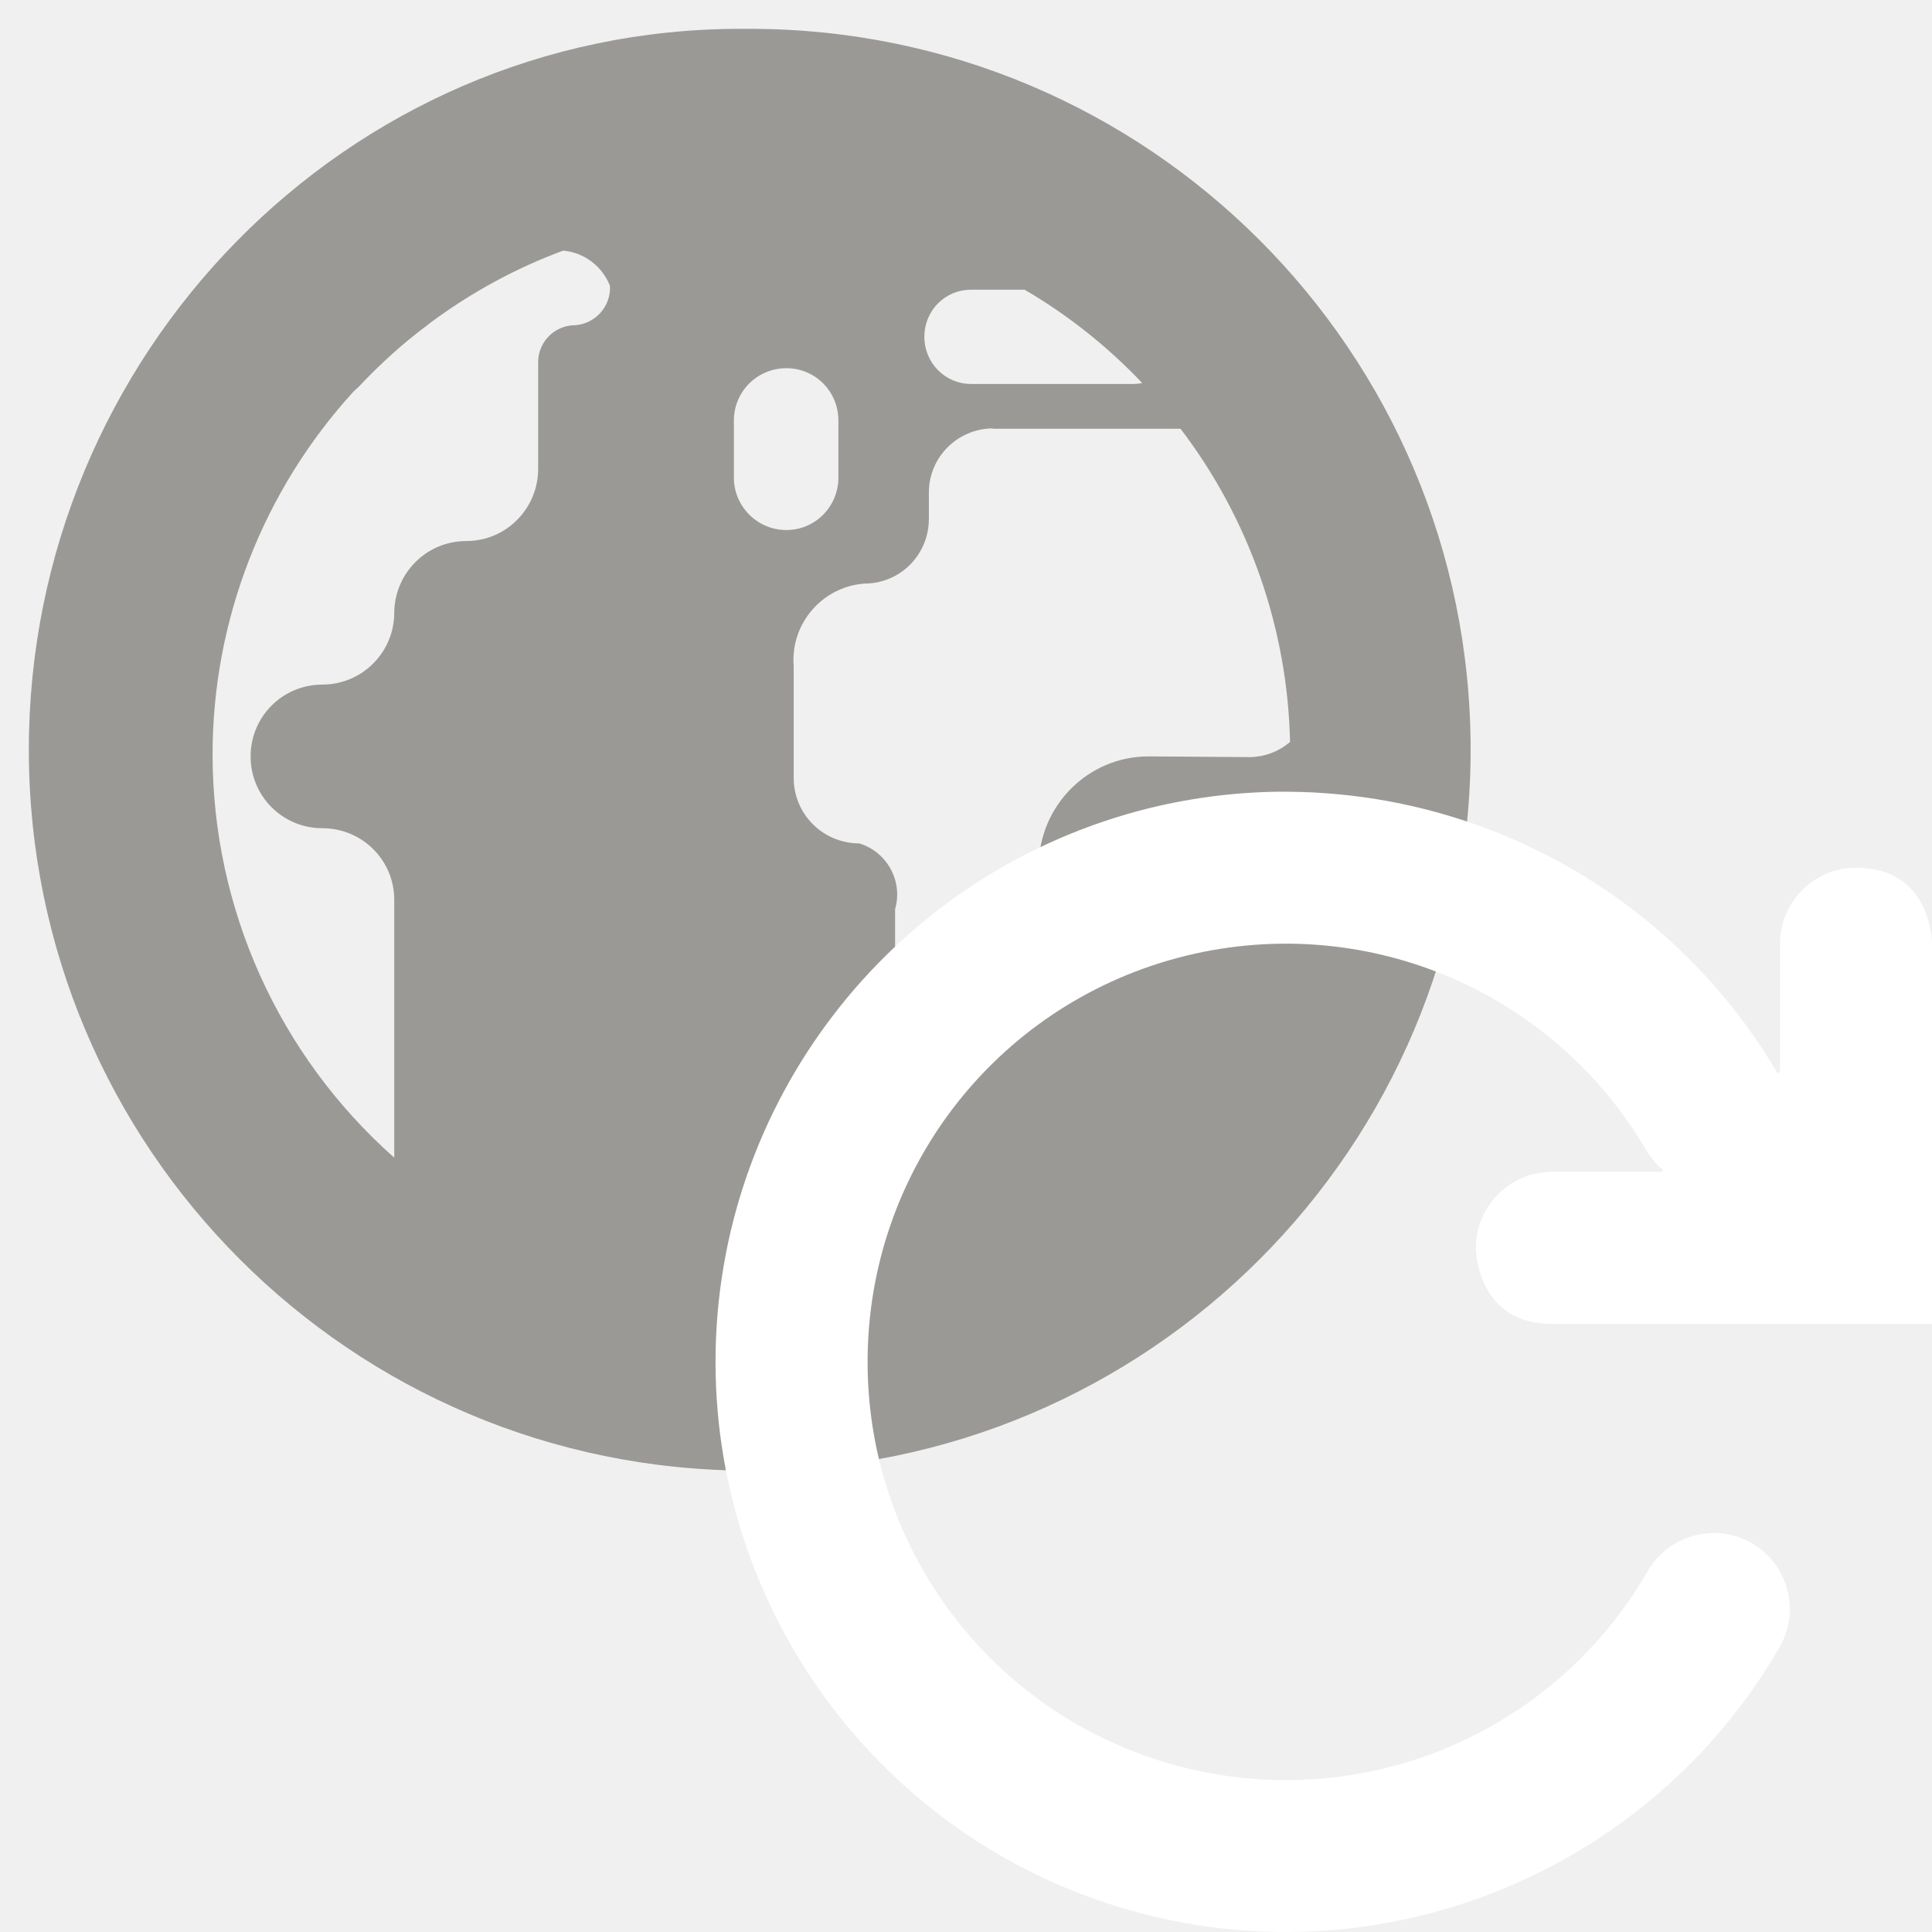
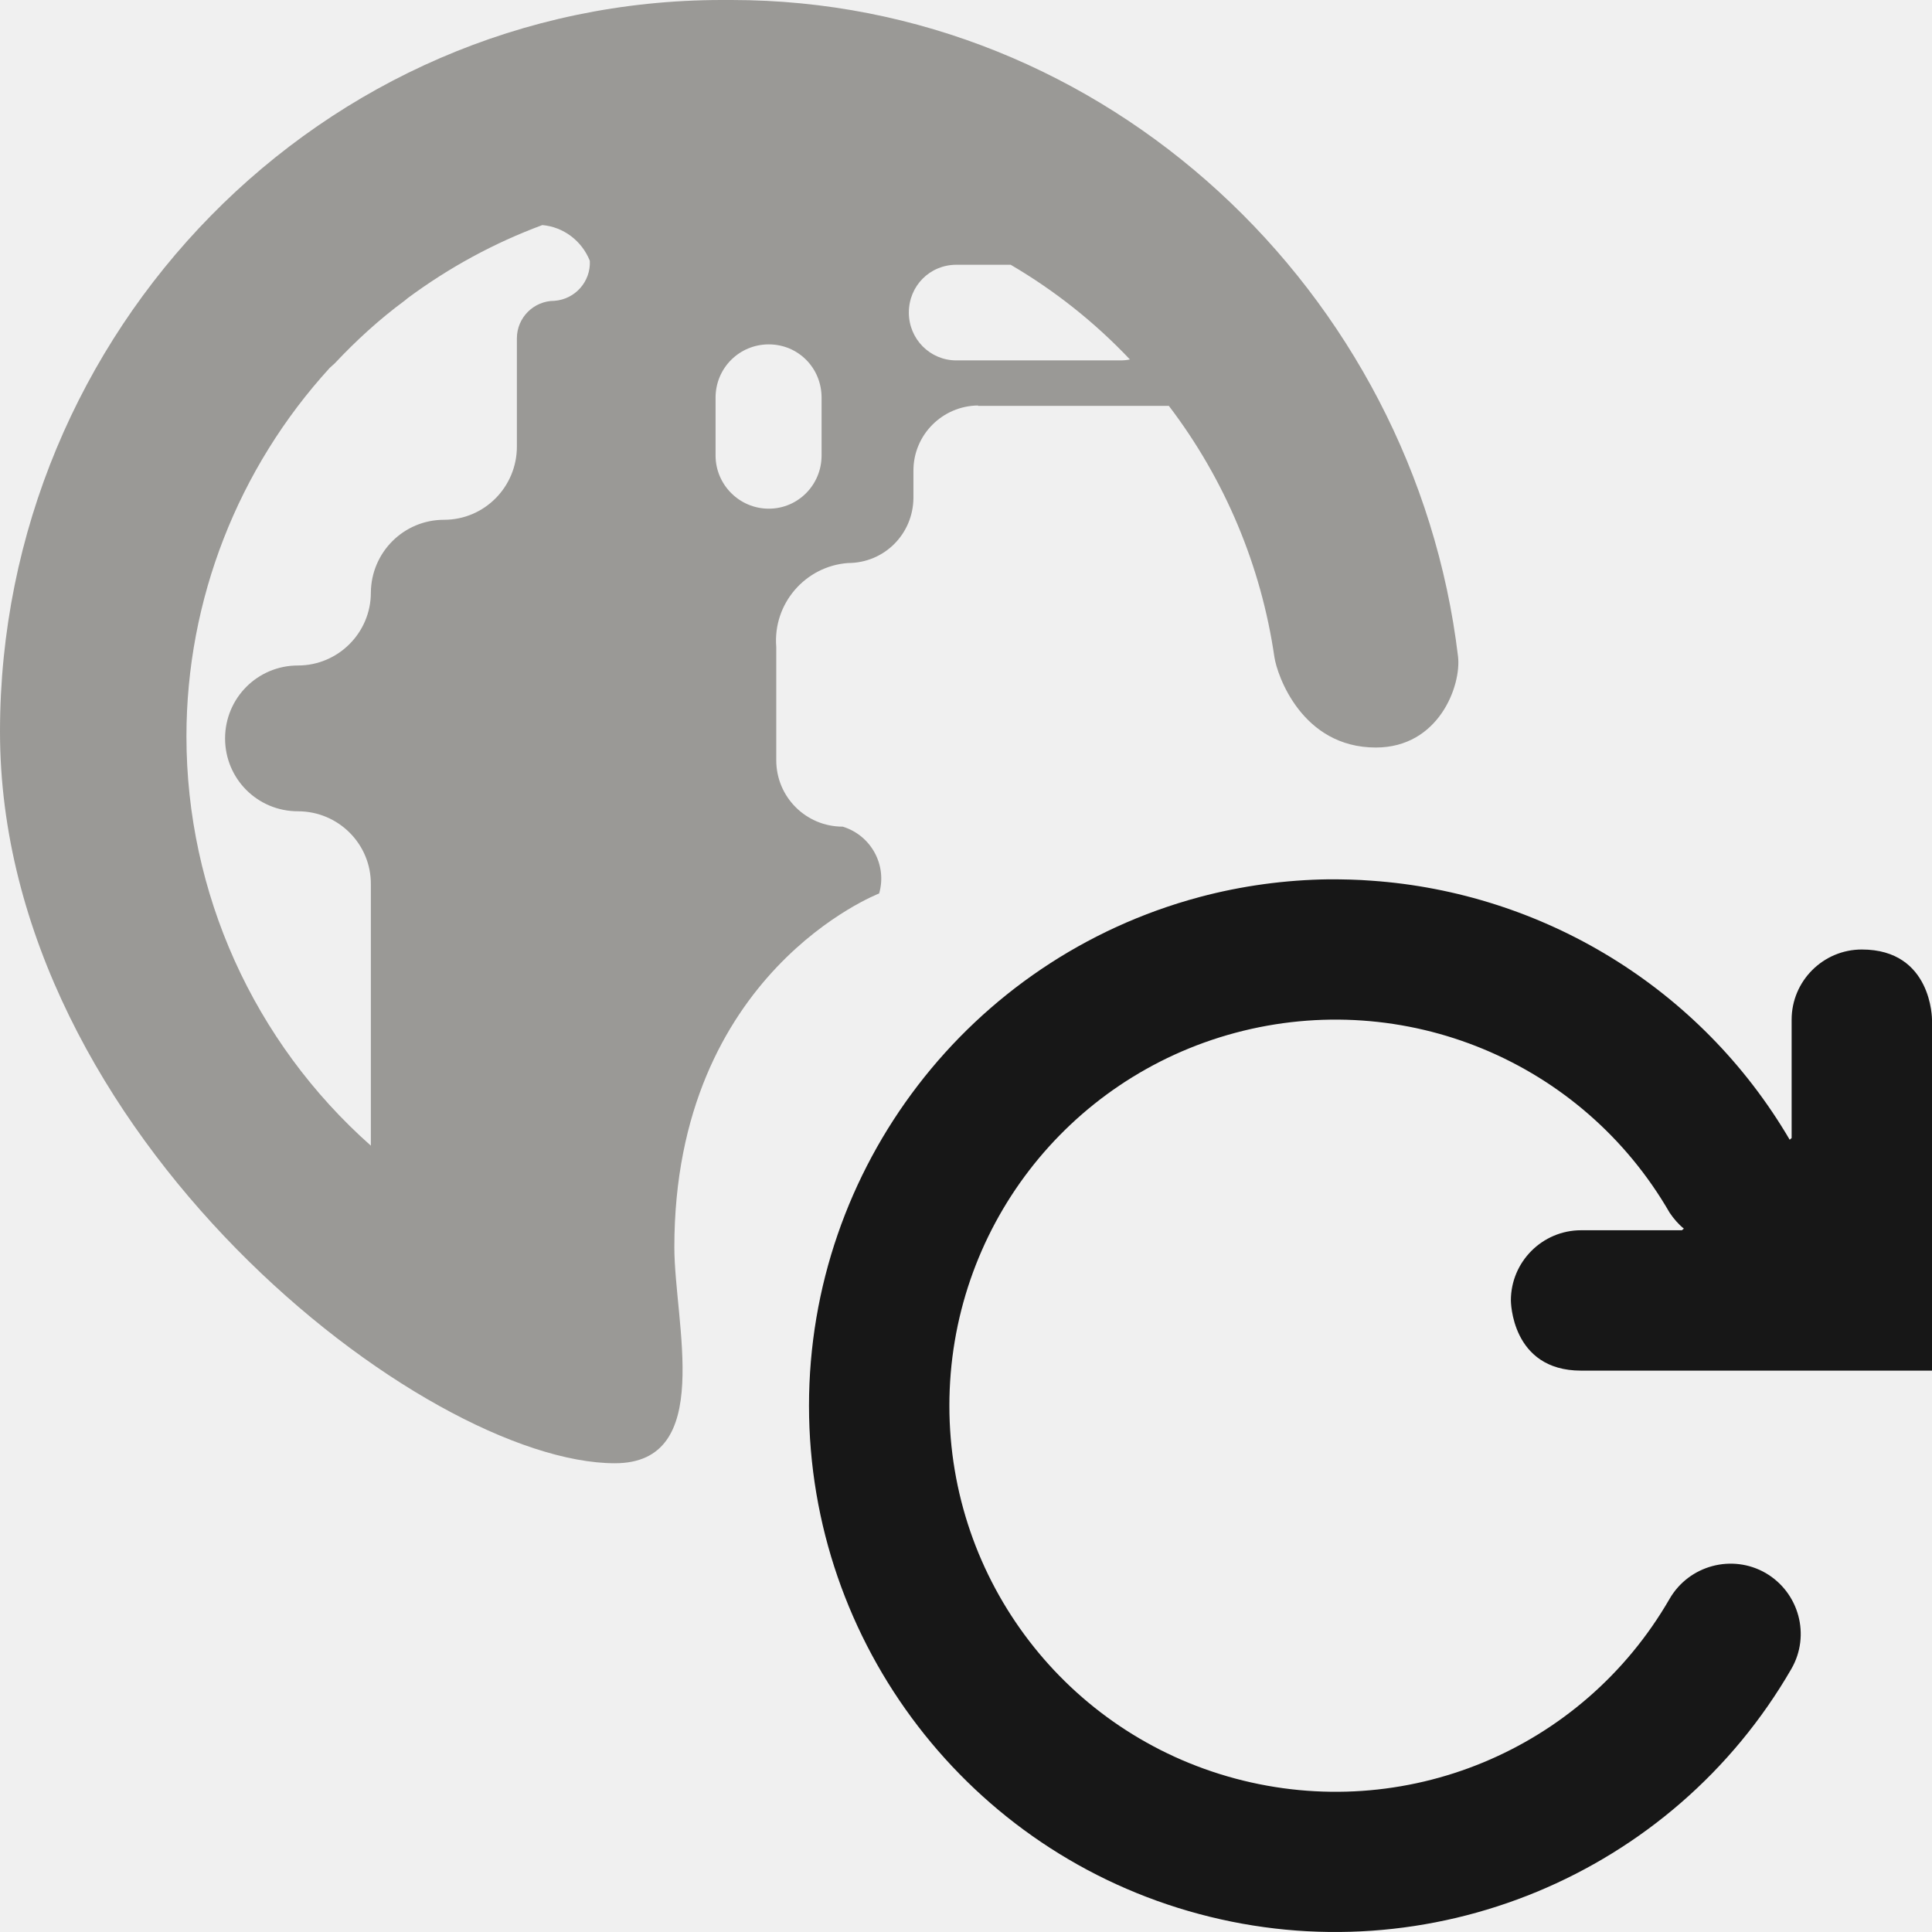
- <svg xmlns="http://www.w3.org/2000/svg" width="100%" height="100%" viewBox="0 0 67 67" version="1.1" xml:space="preserve" style="fill-rule:evenodd;clip-rule:evenodd;stroke-linejoin:round;stroke-miterlimit:2;">
-   <g transform="matrix(3.125,0,0,3.125,1,1)">
-     <path d="M7.895,0C3.516,0 0,3.625 0,8C0,12.418 3.582,16 8,16C12.418,16 16,12.418 16,8C16,3.582 12.418,0 8,0L7.895,0ZM5.926,2.461C6.16,2.48 6.363,2.633 6.449,2.852C6.461,3.078 6.289,3.273 6.062,3.289C5.836,3.289 5.652,3.473 5.652,3.699L5.652,4.883C5.652,5.324 5.297,5.684 4.855,5.684C4.414,5.684 4.059,6.039 4.055,6.48C4.055,6.918 3.699,7.277 3.258,7.277C2.816,7.277 2.461,7.633 2.461,8.074C2.461,8.516 2.816,8.871 3.258,8.871C3.699,8.871 4.059,9.227 4.055,9.672L4.055,12.527C2.773,11.391 2.039,9.762 2.039,8.051C2.039,6.559 2.602,5.121 3.605,4.023L3.66,3.973C3.895,3.723 4.148,3.492 4.422,3.289L4.461,3.258C4.91,2.926 5.402,2.656 5.93,2.461L5.926,2.461ZM10.457,2.895L11.051,2.895C11.531,3.176 11.969,3.523 12.355,3.93C12.32,3.938 12.285,3.941 12.25,3.941L10.457,3.941C10.168,3.941 9.938,3.707 9.938,3.418C9.938,3.125 10.168,2.895 10.457,2.895ZM8.406,3.766C8.727,3.766 8.984,4.023 8.984,4.348L8.984,4.98C8.984,5.301 8.727,5.562 8.406,5.562C8.086,5.562 7.824,5.301 7.824,4.98L7.824,4.348C7.824,4.023 8.086,3.766 8.406,3.766ZM10.695,4.438L12.781,4.438C13.543,5.438 13.969,6.656 13.996,7.914C13.871,8.02 13.719,8.078 13.555,8.082L12.426,8.074C11.754,8.074 11.211,8.621 11.207,9.293L11.207,10.641C11.211,11.082 10.852,11.438 10.414,11.438C9.969,11.441 9.613,11.082 9.613,10.641L9.613,9.77C9.703,9.457 9.523,9.133 9.215,9.039C8.813,9.039 8.488,8.715 8.488,8.313L8.488,7.074C8.449,6.602 8.805,6.191 9.273,6.156C9.668,6.156 9.984,5.84 9.988,5.445L9.988,5.145C9.988,4.754 10.305,4.438 10.695,4.434L10.695,4.438Z" style="fill:rgb(154,153,150);fill-rule:nonzero;" />
+ <svg xmlns="http://www.w3.org/2000/svg" width="100%" height="100%" viewBox="0 0 24 24" version="1.1" xml:space="preserve" style="fill-rule:evenodd;clip-rule:evenodd;stroke-linejoin:round;stroke-miterlimit:2;">
+   <g>
+     <path d="M8.377,15.493C8.377,16.437 8.884,18.177 7.639,18.177C5.287,18.177 0,14.108 0,9.089C0,4.118 3.994,0 8.969,0L9.089,0C13.737,0 17.571,3.631 18.112,8.154C18.155,8.515 17.875,9.286 17.091,9.286C16.174,9.286 15.865,8.39 15.831,8.162C15.667,7.032 15.217,5.957 14.52,5.042L12.15,5.042L12.15,5.037C11.707,5.042 11.347,5.401 11.347,5.845L11.347,6.186C11.343,6.635 10.984,6.994 10.535,6.994C10.003,7.033 9.599,7.5 9.643,8.037L9.643,9.444C9.643,9.901 10.012,10.269 10.469,10.269C10.819,10.376 11.023,10.744 10.921,11.099C10.921,11.099 8.377,12.076 8.377,15.493ZM6.737,2.796L6.732,2.796L6.737,2.796C6.137,3.018 5.578,3.324 5.068,3.701L5.024,3.737C4.712,3.967 4.425,4.23 4.158,4.514L4.096,4.57C2.956,5.818 2.316,7.452 2.316,9.147C2.316,11.09 3.15,12.941 4.607,14.232L4.607,10.988C4.611,10.483 4.202,10.078 3.701,10.078C3.199,10.078 2.796,9.675 2.796,9.173C2.796,8.672 3.199,8.267 3.701,8.267C4.202,8.267 4.607,7.859 4.607,7.362C4.611,6.861 5.015,6.457 5.516,6.457C6.018,6.457 6.421,6.048 6.421,5.547L6.421,4.202C6.421,3.946 6.63,3.737 6.887,3.737C7.145,3.718 7.34,3.497 7.327,3.24C7.229,2.993 7.001,2.819 6.737,2.796ZM9.55,4.278C9.186,4.278 8.889,4.57 8.889,4.94L8.889,5.658C8.889,6.022 9.186,6.319 9.55,6.319C9.915,6.319 10.206,6.022 10.206,5.658L10.206,4.94C10.206,4.57 9.915,4.278 9.55,4.278ZM11.88,3.289C11.552,3.289 11.29,3.55 11.29,3.883C11.29,4.211 11.552,4.477 11.88,4.477L13.917,4.477C13.957,4.477 13.996,4.474 14.036,4.465C13.598,4.002 13.1,3.608 12.555,3.289L11.88,3.289Z" style="fill:rgb(154,153,150);" />
  </g>
-   <g transform="matrix(2.63664,0,0,2.63664,24.8138,24.8185)">
-     <path d="M7.406,1C6.793,1.008 6.172,1.09 5.559,1.254C2.285,2.133 0,5.109 0,8.5C0,11.891 2.285,14.867 5.559,15.742C8.832,16.621 12.301,15.184 13.996,12.25C14.273,11.77 14.105,11.16 13.629,10.883C13.152,10.609 12.539,10.773 12.262,11.25C11.016,13.41 8.484,14.457 6.074,13.812C3.668,13.168 2,10.992 2,8.5C2,6.004 3.668,3.832 6.074,3.187C8.484,2.543 11.016,3.59 12.262,5.75C12.32,5.836 12.387,5.914 12.465,5.977L12.445,5.992L12.438,6L11,6C10.449,6 10,6.449 10,7C10,7 10,8 11,8L16,8L16,3C16,3 16.004,2 15,2C14.449,2 14,2.449 14,3L14,4.687L13.984,4.699L13.973,4.711C12.695,2.531 10.441,1.191 8.02,1.02C7.816,1.004 7.613,1 7.406,1Z" style="fill:white;fill-rule:nonzero;" />
+   <g transform="matrix(0.871897,0,0,0.871897,10.0497,10.0513)">
+     <path d="M7.406,1C6.793,1.008 6.172,1.09 5.559,1.254C2.285,2.133 0,5.109 0,8.5C0,11.891 2.285,14.867 5.559,15.742C8.832,16.621 12.301,15.184 13.996,12.25C14.273,11.77 14.105,11.16 13.629,10.883C13.152,10.609 12.539,10.773 12.262,11.25C11.016,13.41 8.484,14.457 6.074,13.812C3.668,13.168 2,10.992 2,8.5C2,6.004 3.668,3.832 6.074,3.187C8.484,2.543 11.016,3.59 12.262,5.75C12.32,5.836 12.387,5.914 12.465,5.977L12.445,5.992L12.438,6L11,6C10.449,6 10,6.449 10,7C10,7 10,8 11,8L16,8L16,3C16,3 16.004,2 15,2C14.449,2 14,2.449 14,3L14,4.687L13.984,4.699L13.973,4.711C12.695,2.531 10.441,1.191 8.02,1.02C7.816,1.004 7.613,1 7.406,1Z" style="fill:rgb(23,23,23);fill-rule:nonzero;" />
  </g>
</svg>
